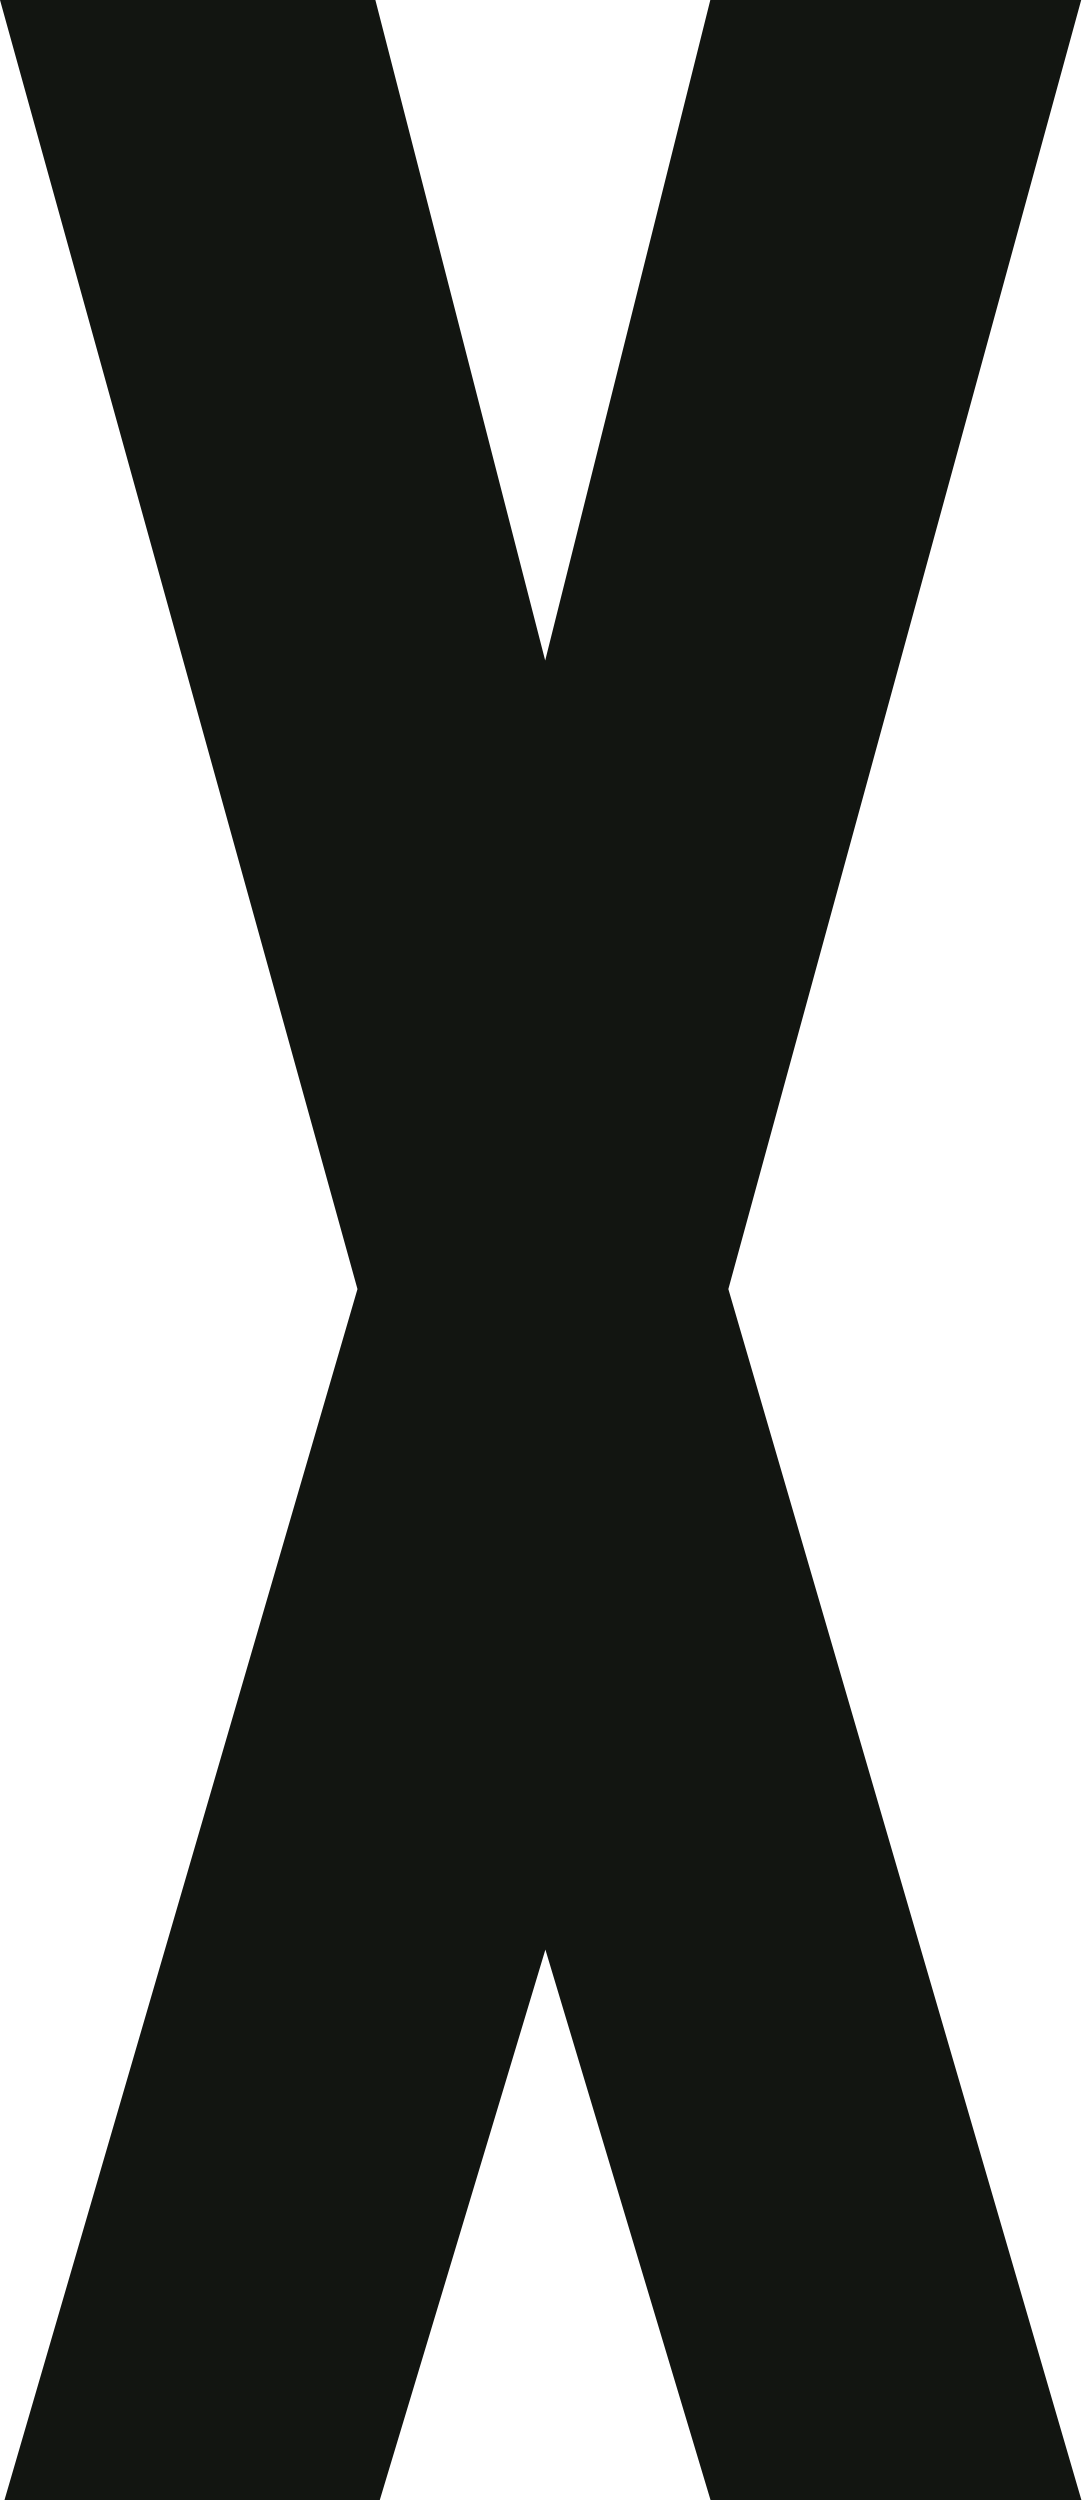
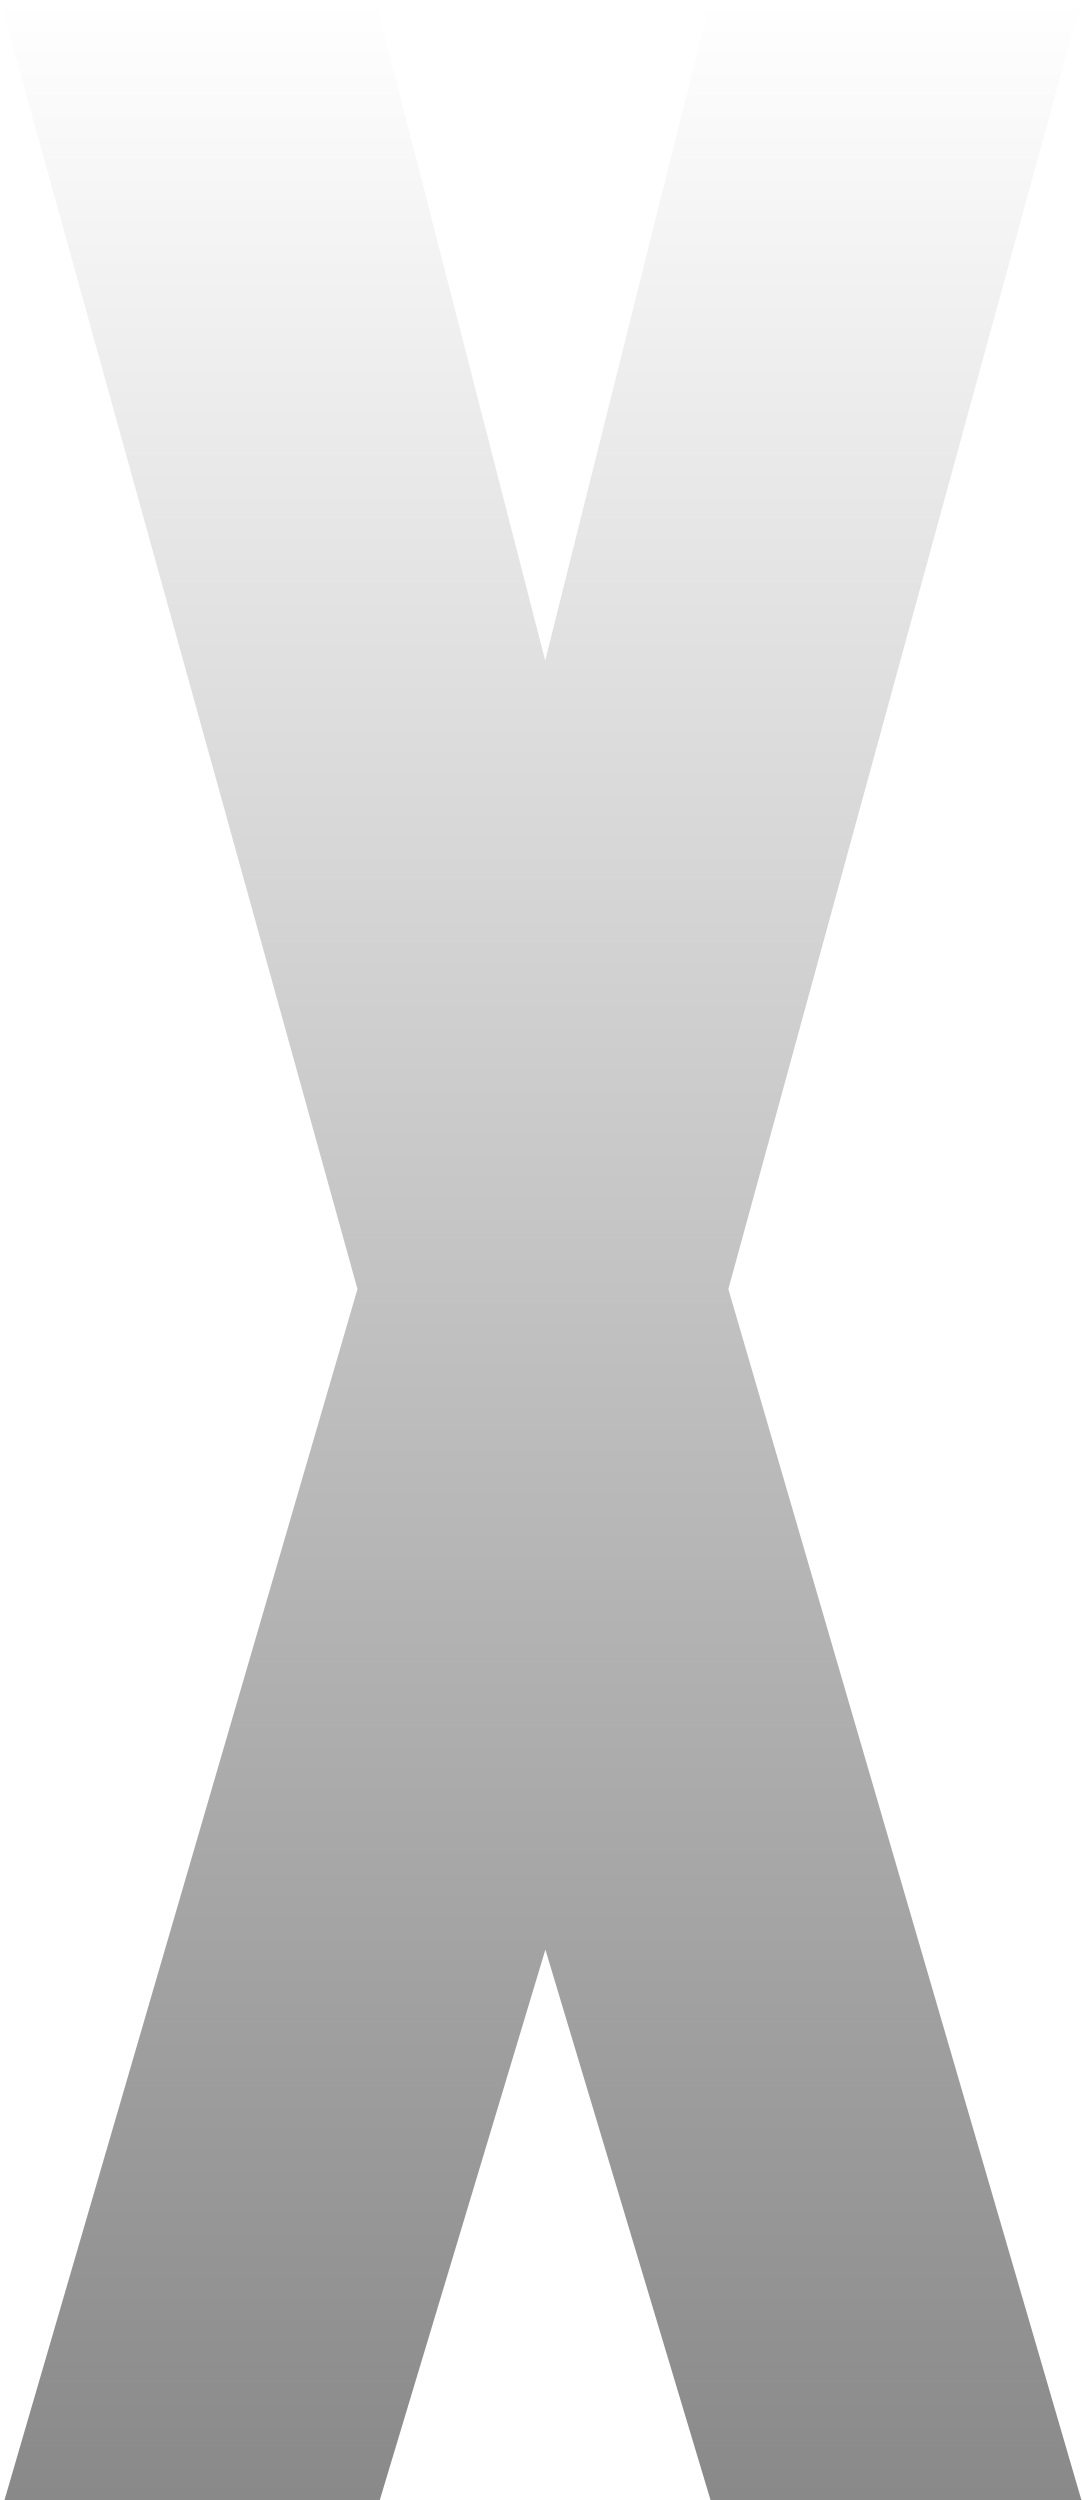
<svg xmlns="http://www.w3.org/2000/svg" viewBox="0 0 163.72 378.49">
-   <g id="Capa_1-2" data-name="Capa 1">
-     <path d="M57.5,378.49H.68L54.12,195.16,0,0H56.83L82.54,100l25-100h56.15L110.27,195.16l53.45,183.33H107.57l-25-83.33Z" fill="#121511" />
+   <defs>
+     <linearGradient id="Degradado_sin_nombre_51" data-name="Degradado sin nombre 51" x1="81.86" y1="378.49" x2="81.86" gradientUnits="userSpaceOnUse">
+       <stop offset="0" stop-color="#515151" />
+       <stop offset="0" stop-color="#898989" />
+       <stop offset="1" stop-color="#fff" />
+     </linearGradient>
+   </defs>
+   <g id="Capa_2" data-name="Capa 2">
+     <g id="Capa_1-2" data-name="Capa 1">
+       <path d="M57.5,378.49H.68L54.12,195.16,0,0H56.83L82.54,100l25-100h56.15L110.27,195.16l53.45,183.33H107.57l-25-83.33Z" fill="url(#Degradado_sin_nombre_51)" />
+     </g>
  </g>
</svg>
